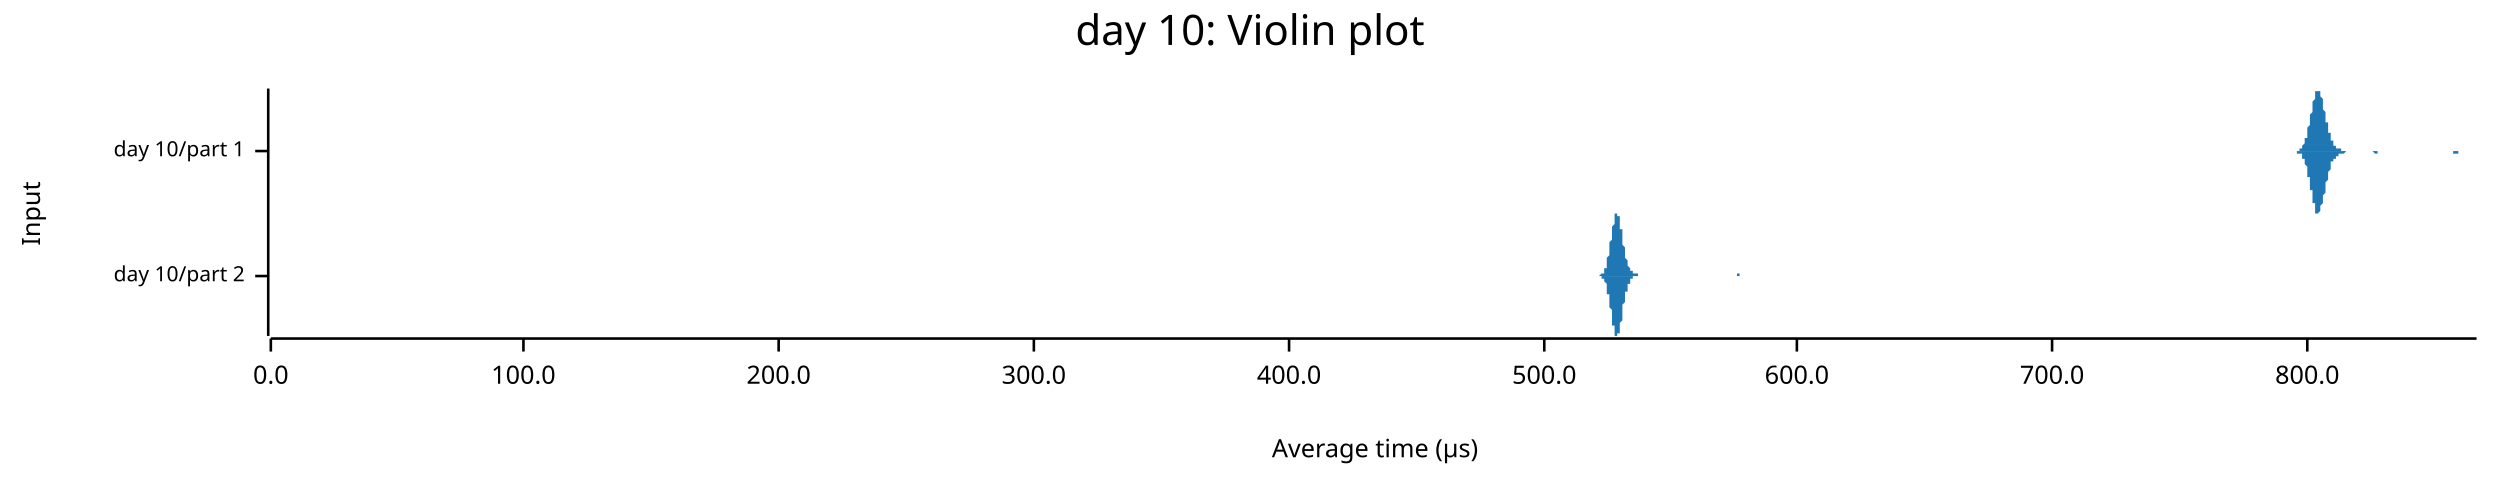
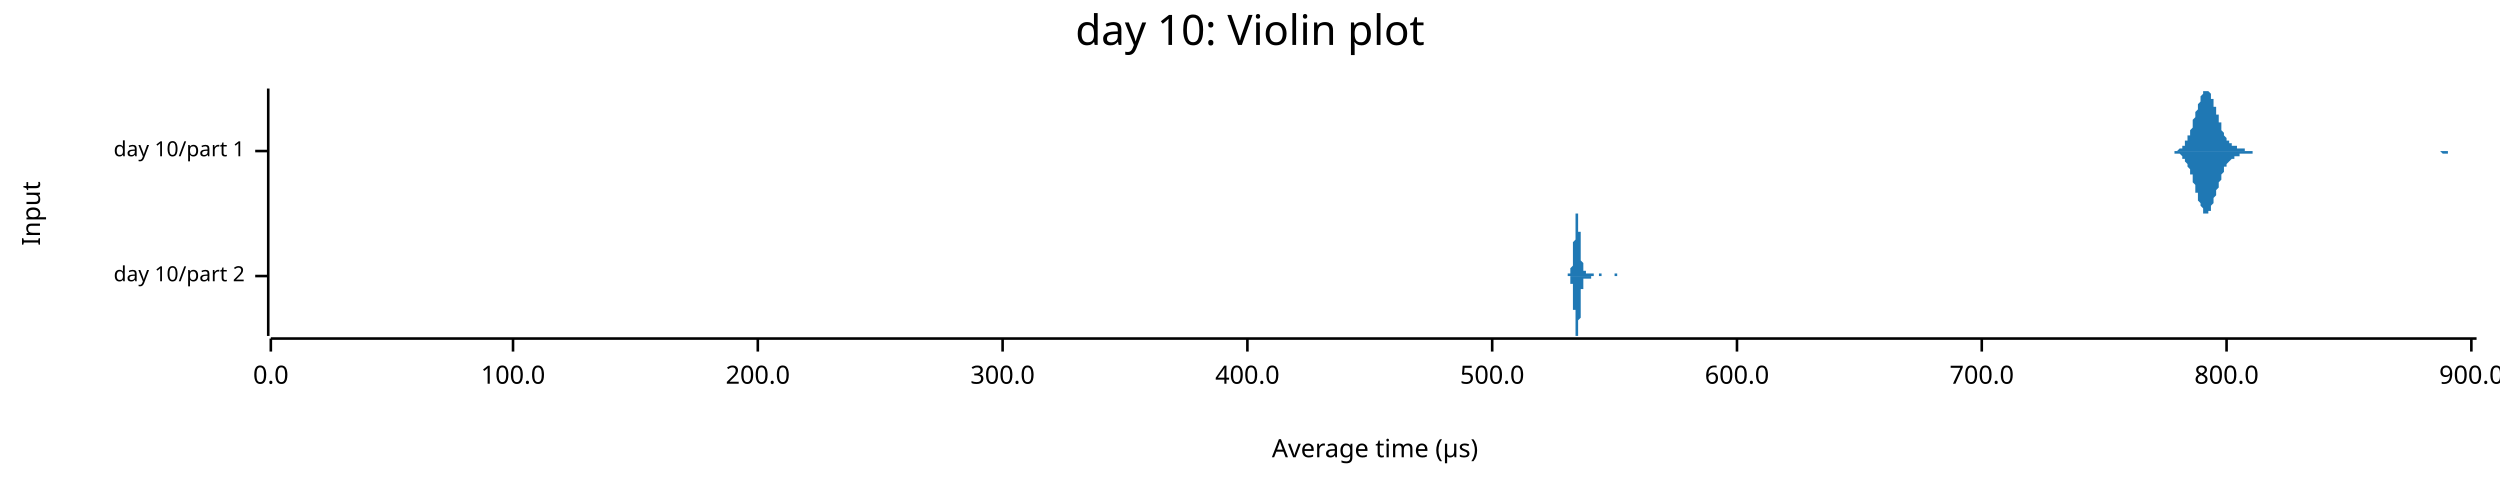
<svg xmlns="http://www.w3.org/2000/svg" width="960" height="186" viewBox="0 0 960 186">
  <text x="480" y="5" dy="0.76em" text-anchor="middle" font-family="sans-serif" font-size="16.129" opacity="1" fill="#000000">
day 10: Violin plot
</text>
  <text x="8" y="82" dy="0.76em" text-anchor="middle" font-family="sans-serif" font-size="9.677" opacity="1" fill="#000000" transform="rotate(270, 8, 82)">
Input
</text>
  <text x="528" y="178" dy="-0.5ex" text-anchor="middle" font-family="sans-serif" font-size="9.677" opacity="1" fill="#000000">
Average time (µs)
</text>
  <polyline fill="none" opacity="1" stroke="#000000" stroke-width="1" points="103,34 103,129 " />
  <text x="94" y="106" dy="0.5ex" text-anchor="end" font-family="sans-serif" font-size="8.065" opacity="1" fill="#000000">
day 10/part 2
</text>
  <polyline fill="none" opacity="1" stroke="#000000" stroke-width="1" points="98,106 103,106 " />
  <text x="94" y="58" dy="0.5ex" text-anchor="end" font-family="sans-serif" font-size="8.065" opacity="1" fill="#000000">
day 10/part 1
</text>
  <polyline fill="none" opacity="1" stroke="#000000" stroke-width="1" points="98,58 103,58 " />
  <polyline fill="none" opacity="1" stroke="#000000" stroke-width="1" points="104,130 951,130 " />
  <text x="104" y="140" dy="0.76em" text-anchor="middle" font-family="sans-serif" font-size="9.677" opacity="1" fill="#000000">
0.0
</text>
  <polyline fill="none" opacity="1" stroke="#000000" stroke-width="1" points="104,130 104,135 " />
-   <text x="201" y="140" dy="0.76em" text-anchor="middle" font-family="sans-serif" font-size="9.677" opacity="1" fill="#000000">
+   <text x="197" y="140" dy="0.76em" text-anchor="middle" font-family="sans-serif" font-size="9.677" opacity="1" fill="#000000">
100.0
</text>
-   <polyline fill="none" opacity="1" stroke="#000000" stroke-width="1" points="201,130 201,135 " />
-   <text x="299" y="140" dy="0.76em" text-anchor="middle" font-family="sans-serif" font-size="9.677" opacity="1" fill="#000000">
+   <polyline fill="none" opacity="1" stroke="#000000" stroke-width="1" points="197,130 197,135 " />
+   <text x="291" y="140" dy="0.76em" text-anchor="middle" font-family="sans-serif" font-size="9.677" opacity="1" fill="#000000">
200.0
</text>
-   <polyline fill="none" opacity="1" stroke="#000000" stroke-width="1" points="299,130 299,135 " />
-   <text x="397" y="140" dy="0.76em" text-anchor="middle" font-family="sans-serif" font-size="9.677" opacity="1" fill="#000000">
+   <polyline fill="none" opacity="1" stroke="#000000" stroke-width="1" points="291,130 291,135 " />
+   <text x="385" y="140" dy="0.76em" text-anchor="middle" font-family="sans-serif" font-size="9.677" opacity="1" fill="#000000">
300.0
</text>
-   <polyline fill="none" opacity="1" stroke="#000000" stroke-width="1" points="397,130 397,135 " />
-   <text x="495" y="140" dy="0.76em" text-anchor="middle" font-family="sans-serif" font-size="9.677" opacity="1" fill="#000000">
+   <polyline fill="none" opacity="1" stroke="#000000" stroke-width="1" points="385,130 385,135 " />
+   <text x="479" y="140" dy="0.76em" text-anchor="middle" font-family="sans-serif" font-size="9.677" opacity="1" fill="#000000">
400.0
</text>
-   <polyline fill="none" opacity="1" stroke="#000000" stroke-width="1" points="495,130 495,135 " />
-   <text x="593" y="140" dy="0.76em" text-anchor="middle" font-family="sans-serif" font-size="9.677" opacity="1" fill="#000000">
+   <polyline fill="none" opacity="1" stroke="#000000" stroke-width="1" points="479,130 479,135 " />
+   <text x="573" y="140" dy="0.76em" text-anchor="middle" font-family="sans-serif" font-size="9.677" opacity="1" fill="#000000">
500.0
</text>
-   <polyline fill="none" opacity="1" stroke="#000000" stroke-width="1" points="593,130 593,135 " />
-   <text x="690" y="140" dy="0.76em" text-anchor="middle" font-family="sans-serif" font-size="9.677" opacity="1" fill="#000000">
+   <polyline fill="none" opacity="1" stroke="#000000" stroke-width="1" points="573,130 573,135 " />
+   <text x="667" y="140" dy="0.76em" text-anchor="middle" font-family="sans-serif" font-size="9.677" opacity="1" fill="#000000">
600.0
</text>
-   <polyline fill="none" opacity="1" stroke="#000000" stroke-width="1" points="690,130 690,135 " />
-   <text x="788" y="140" dy="0.76em" text-anchor="middle" font-family="sans-serif" font-size="9.677" opacity="1" fill="#000000">
+   <polyline fill="none" opacity="1" stroke="#000000" stroke-width="1" points="667,130 667,135 " />
+   <text x="761" y="140" dy="0.76em" text-anchor="middle" font-family="sans-serif" font-size="9.677" opacity="1" fill="#000000">
700.0
</text>
-   <polyline fill="none" opacity="1" stroke="#000000" stroke-width="1" points="788,130 788,135 " />
-   <text x="886" y="140" dy="0.76em" text-anchor="middle" font-family="sans-serif" font-size="9.677" opacity="1" fill="#000000">
+   <polyline fill="none" opacity="1" stroke="#000000" stroke-width="1" points="761,130 761,135 " />
+   <text x="855" y="140" dy="0.76em" text-anchor="middle" font-family="sans-serif" font-size="9.677" opacity="1" fill="#000000">
800.0
</text>
-   <polyline fill="none" opacity="1" stroke="#000000" stroke-width="1" points="886,130 886,135 " />
-   <polygon opacity="1" fill="#1F78B4" points="613,106 613,106 614,106 614,106 614,106 614,106 614,106 614,106 614,106 614,106 615,105 615,105 615,105 615,105 615,105 615,105 615,105 615,105 616,105 616,105 616,104 616,104 616,104 616,104 616,103 616,103 617,103 617,102 617,102 617,102 617,101 617,101 617,100 617,100 617,99 618,98 618,98 618,97 618,96 618,95 618,95 618,94 618,93 619,92 619,91 619,91 619,90 619,89 619,88 619,87 619,87 620,86 620,85 620,85 620,84 620,84 620,83 620,83 620,83 620,82 621,82 621,82 621,82 621,82 621,82 621,82 621,83 621,83 622,83 622,84 622,84 622,85 622,86 622,86 622,87 622,88 623,88 623,89 623,90 623,91 623,91 623,92 623,93 623,94 623,94 624,95 624,96 624,97 624,97 624,98 624,98 624,99 624,99 625,100 625,100 625,101 625,101 625,102 625,102 625,102 625,102 626,103 626,103 626,103 626,103 626,104 626,104 626,104 626,104 626,104 627,104 627,104 627,105 627,105 627,105 627,105 627,105 627,105 628,105 628,105 628,105 628,105 628,105 628,105 628,105 628,105 629,105 629,105 629,105 629,106 629,106 629,106 629,106 629,106 630,106 630,106 630,106 630,106 630,106 630,106 630,106 630,106 630,106 631,106 631,106 631,106 631,106 631,106 631,106 631,106 631,106 632,106 632,106 632,106 632,106 632,106 632,106 632,106 632,106 633,106 633,106 633,106 633,106 633,106 633,106 633,106 633,106 633,106 634,106 634,106 634,106 634,106 634,106 634,106 634,106 634,106 635,106 635,106 635,106 635,106 635,106 635,106 635,106 635,106 636,106 636,106 636,106 636,106 636,106 636,106 636,106 636,106 636,106 637,106 637,106 637,106 637,106 637,106 637,106 637,106 637,106 638,106 638,106 638,106 638,106 638,106 638,106 638,106 638,106 639,106 639,106 639,106 639,106 639,106 639,106 639,106 639,106 639,106 640,106 640,106 640,106 640,106 640,106 640,106 640,106 640,106 641,106 641,106 641,106 641,106 641,106 641,106 641,106 641,106 642,106 642,106 642,106 642,106 642,106 642,106 642,106 642,106 643,106 643,106 643,106 643,106 643,106 643,106 643,106 643,106 643,106 644,106 644,106 644,106 644,106 644,106 644,106 644,106 644,106 645,106 645,106 645,106 645,106 645,106 645,106 645,106 645,106 646,106 646,106 646,106 646,106 646,106 646,106 646,106 646,106 646,106 647,106 647,106 647,106 647,106 647,106 647,106 647,106 647,106 648,106 648,106 648,106 648,106 648,106 648,106 648,106 648,106 649,106 649,106 649,106 649,106 649,106 649,106 649,106 649,106 649,106 650,106 650,106 650,106 650,106 650,106 650,106 650,106 650,106 651,106 651,106 651,106 651,106 651,106 651,106 651,106 651,106 652,106 652,106 652,106 652,106 652,106 652,106 652,106 652,106 652,106 653,106 653,106 653,106 653,106 653,106 653,106 653,106 653,106 654,106 654,106 654,106 654,106 654,106 654,106 654,106 654,106 655,106 655,106 655,106 655,106 655,106 655,106 655,106 655,106 656,106 656,106 656,106 656,106 656,106 656,106 656,106 656,106 656,106 657,106 657,106 657,106 657,106 657,106 657,106 657,106 657,106 658,106 658,106 658,106 658,106 658,106 658,106 658,106 658,106 659,106 659,106 659,106 659,106 659,106 659,106 659,106 659,106 659,106 660,106 660,106 660,106 660,106 660,106 660,106 660,106 660,106 661,106 661,106 661,106 661,106 661,106 661,106 661,106 661,106 662,106 662,106 662,106 662,106 662,106 662,106 662,106 662,106 662,106 663,106 663,106 663,106 663,106 663,106 663,106 663,106 663,106 664,106 664,106 664,106 664,106 664,106 664,106 664,106 664,106 665,106 665,106 665,106 665,106 665,106 665,106 665,106 665,106 666,106 666,106 666,106 666,106 666,106 666,106 666,106 666,106 666,106 667,106 667,106 667,105 667,105 667,105 667,105 667,105 667,105 668,105 668,105 668,105 668,105 668,105 668,106 668,106 668,106 669,106 669,106 669,106 669,106 669,106 669,106 669,106 669,106 669,106 670,106 670,106 670,106 670,106 670,106 670,106 670,106 670,106 671,106 671,106 671,106 671,106 671,106 671,106 671,106 671,106 672,106 672,106 672,106 672,106 672,106 672,106 672,106 672,106 672,106 673,106 673,106 673,106 673,106 673,106 673,106 673,106 673,106 673,106 613,106 " />
-   <polygon opacity="1" fill="#1F78B4" points="613,106 613,106 614,106 614,106 614,106 614,106 614,106 614,106 614,106 614,106 615,106 615,106 615,106 615,106 615,106 615,106 615,107 615,107 616,107 616,107 616,107 616,107 616,108 616,108 616,108 616,108 617,109 617,109 617,109 617,110 617,110 617,111 617,111 617,112 617,113 618,113 618,114 618,115 618,115 618,116 618,117 618,118 618,118 619,119 619,120 619,121 619,122 619,122 619,123 619,124 619,125 620,125 620,126 620,127 620,127 620,128 620,128 620,129 620,129 620,129 621,129 621,129 621,129 621,129 621,129 621,129 621,129 621,128 622,128 622,128 622,127 622,127 622,126 622,125 622,125 622,124 623,123 623,122 623,122 623,121 623,120 623,119 623,118 623,118 623,117 624,116 624,116 624,115 624,114 624,114 624,113 624,113 624,112 625,112 625,111 625,111 625,110 625,110 625,110 625,109 625,109 626,109 626,108 626,108 626,108 626,108 626,108 626,108 626,107 626,107 627,107 627,107 627,107 627,107 627,107 627,107 627,107 627,106 628,106 628,106 628,106 628,106 628,106 628,106 628,106 628,106 629,106 629,106 629,106 629,106 629,106 629,106 629,106 629,106 630,106 630,106 630,106 630,106 630,106 630,106 630,106 630,106 630,106 631,106 631,106 631,106 631,106 631,106 631,106 631,106 631,106 632,106 632,106 632,106 632,106 632,106 632,106 632,106 632,106 633,106 633,106 633,106 633,106 633,106 633,106 633,106 633,106 633,106 634,106 634,106 634,106 634,106 634,106 634,106 634,106 634,106 635,106 635,106 635,106 635,106 635,106 635,106 635,106 635,106 636,106 636,106 636,106 636,106 636,106 636,106 636,106 636,106 636,106 637,106 637,106 637,106 637,106 637,106 637,106 637,106 637,106 638,106 638,106 638,106 638,106 638,106 638,106 638,106 638,106 639,106 639,106 639,106 639,106 639,106 639,106 639,106 639,106 639,106 640,106 640,106 640,106 640,106 640,106 640,106 640,106 640,106 641,106 641,106 641,106 641,106 641,106 641,106 641,106 641,106 642,106 642,106 642,106 642,106 642,106 642,106 642,106 642,106 643,106 643,106 643,106 643,106 643,106 643,106 643,106 643,106 643,106 644,106 644,106 644,106 644,106 644,106 644,106 644,106 644,106 645,106 645,106 645,106 645,106 645,106 645,106 645,106 645,106 646,106 646,106 646,106 646,106 646,106 646,106 646,106 646,106 646,106 647,106 647,106 647,106 647,106 647,106 647,106 647,106 647,106 648,106 648,106 648,106 648,106 648,106 648,106 648,106 648,106 649,106 649,106 649,106 649,106 649,106 649,106 649,106 649,106 649,106 650,106 650,106 650,106 650,106 650,106 650,106 650,106 650,106 651,106 651,106 651,106 651,106 651,106 651,106 651,106 651,106 652,106 652,106 652,106 652,106 652,106 652,106 652,106 652,106 652,106 653,106 653,106 653,106 653,106 653,106 653,106 653,106 653,106 654,106 654,106 654,106 654,106 654,106 654,106 654,106 654,106 655,106 655,106 655,106 655,106 655,106 655,106 655,106 655,106 656,106 656,106 656,106 656,106 656,106 656,106 656,106 656,106 656,106 657,106 657,106 657,106 657,106 657,106 657,106 657,106 657,106 658,106 658,106 658,106 658,106 658,106 658,106 658,106 658,106 659,106 659,106 659,106 659,106 659,106 659,106 659,106 659,106 659,106 660,106 660,106 660,106 660,106 660,106 660,106 660,106 660,106 661,106 661,106 661,106 661,106 661,106 661,106 661,106 661,106 662,106 662,106 662,106 662,106 662,106 662,106 662,106 662,106 662,106 663,106 663,106 663,106 663,106 663,106 663,106 663,106 663,106 664,106 664,106 664,106 664,106 664,106 664,106 664,106 664,106 665,106 665,106 665,106 665,106 665,106 665,106 665,106 665,106 666,106 666,106 666,106 666,106 666,106 666,106 666,106 666,106 666,106 667,106 667,106 667,106 667,106 667,106 667,106 667,106 667,106 668,106 668,106 668,106 668,106 668,106 668,106 668,106 668,106 669,106 669,106 669,106 669,106 669,106 669,106 669,106 669,106 669,106 670,106 670,106 670,106 670,106 670,106 670,106 670,106 670,106 671,106 671,106 671,106 671,106 671,106 671,106 671,106 671,106 672,106 672,106 672,106 672,106 672,106 672,106 672,106 672,106 672,106 673,106 673,106 673,106 673,106 673,106 673,106 673,106 673,106 673,106 613,106 " />
-   <polygon opacity="1" fill="#1F78B4" points="881,58 881,58 881,58 881,58 881,58 882,58 882,58 882,58 882,58 882,58 882,58 882,58 882,58 883,58 883,58 883,58 883,58 883,57 883,57 883,57 884,57 884,57 884,57 884,56 884,56 884,56 884,56 885,55 885,55 885,55 885,54 885,54 885,53 885,53 886,53 886,52 886,51 886,51 886,50 886,50 886,49 887,48 887,48 887,47 887,46 887,45 887,45 887,44 888,43 888,42 888,42 888,41 888,40 888,39 888,39 889,38 889,37 889,37 889,36 889,36 889,36 889,35 889,35 890,35 890,35 890,35 890,34 890,35 890,35 890,35 891,35 891,35 891,36 891,36 891,36 891,37 891,37 892,38 892,39 892,39 892,40 892,41 892,41 892,42 893,43 893,43 893,44 893,45 893,45 893,46 893,47 894,47 894,48 894,49 894,49 894,50 894,50 894,51 895,51 895,52 895,52 895,53 895,53 895,53 895,54 895,54 896,54 896,55 896,55 896,55 896,55 896,56 896,56 897,56 897,56 897,56 897,56 897,57 897,57 897,57 898,57 898,57 898,57 898,57 898,57 898,57 898,57 899,57 899,58 899,58 899,58 899,58 899,58 899,58 900,58 900,58 900,58 900,58 900,58 900,58 900,58 901,58 901,58 901,58 901,58 901,58 901,58 901,58 901,58 902,58 902,58 902,58 902,58 902,58 902,58 902,58 903,58 903,58 903,58 903,58 903,58 903,58 903,58 904,58 904,58 904,58 904,58 904,58 904,58 904,58 905,58 905,58 905,58 905,58 905,58 905,58 905,58 906,58 906,58 906,58 906,58 906,58 906,58 906,58 907,58 907,58 907,58 907,58 907,58 907,58 907,58 907,58 908,58 908,58 908,58 908,58 908,58 908,58 908,58 909,58 909,58 909,58 909,58 909,58 909,58 909,58 910,58 910,58 910,58 910,58 910,58 910,58 910,58 911,58 911,58 911,58 911,58 911,58 911,58 911,58 912,58 912,58 912,58 912,58 912,58 912,58 912,58 913,58 913,58 913,58 913,58 913,58 913,58 913,58 913,58 914,58 914,58 914,58 914,58 914,58 914,58 914,58 915,58 915,58 915,58 915,58 915,58 915,58 915,58 916,58 916,58 916,58 916,58 916,58 916,58 916,58 917,58 917,58 917,58 917,58 917,58 917,58 917,58 918,58 918,58 918,58 918,58 918,58 918,58 918,58 919,58 919,58 919,58 919,58 919,58 919,58 919,58 920,58 920,58 920,58 920,58 920,58 920,58 920,58 920,58 921,58 921,58 921,58 921,58 921,58 921,58 921,58 922,58 922,58 922,58 922,58 922,58 922,58 922,58 923,58 923,58 923,58 923,58 923,58 923,58 923,58 924,58 924,58 924,58 924,58 924,58 924,58 924,58 925,58 925,58 925,58 925,58 925,58 925,58 925,58 926,58 926,58 926,58 926,58 926,58 926,58 926,58 926,58 927,58 927,58 927,58 927,58 927,58 927,58 927,58 928,58 928,58 928,58 928,58 928,58 928,58 928,58 929,58 929,58 929,58 929,58 929,58 929,58 929,58 930,58 930,58 930,58 930,58 930,58 930,58 930,58 931,58 931,58 931,58 931,58 931,58 931,58 931,58 932,58 932,58 932,58 932,58 932,58 932,58 932,58 932,58 933,58 933,58 933,58 933,58 933,58 933,58 933,58 934,58 934,58 934,58 934,58 934,58 934,58 934,58 935,58 935,58 935,58 935,58 935,58 935,58 935,58 936,58 936,58 936,58 936,58 936,58 936,58 936,58 937,58 937,58 937,58 937,58 937,58 937,58 937,58 938,58 938,58 938,58 938,58 938,58 938,58 938,58 938,58 939,58 939,58 939,58 939,58 939,58 939,58 939,58 940,58 940,58 940,58 940,58 940,58 940,58 940,58 941,58 941,58 941,58 941,58 941,58 941,58 941,58 942,58 942,58 942,58 942,58 942,58 942,58 942,58 943,58 943,58 943,58 943,58 943,58 943,58 943,58 944,58 944,58 944,58 944,58 944,58 944,58 944,58 944,58 945,58 945,58 945,58 945,58 945,58 945,58 945,58 946,58 946,58 946,58 946,58 946,58 946,58 946,58 947,58 947,58 947,58 947,58 947,58 947,58 947,58 948,58 948,58 948,58 948,58 948,58 948,58 948,58 949,58 949,58 949,58 949,58 949,58 949,58 949,58 950,58 950,58 950,58 950,58 950,58 950,58 950,58 951,58 951,58 881,58 " />
-   <polygon opacity="1" fill="#1F78B4" points="881,58 881,58 881,58 881,58 881,58 882,58 882,58 882,58 882,58 882,58 882,59 882,59 882,59 883,59 883,59 883,59 883,59 883,59 883,59 883,59 884,59 884,60 884,60 884,60 884,60 884,61 884,61 885,61 885,61 885,62 885,62 885,63 885,63 885,63 886,64 886,65 886,65 886,66 886,66 886,67 886,68 887,68 887,69 887,70 887,70 887,71 887,72 887,73 888,73 888,74 888,75 888,76 888,76 888,77 888,78 889,78 889,79 889,80 889,80 889,80 889,81 889,81 889,82 890,82 890,82 890,82 890,82 890,82 890,82 890,82 891,81 891,81 891,81 891,80 891,80 891,80 891,79 892,78 892,78 892,77 892,77 892,76 892,75 892,75 893,74 893,73 893,72 893,72 893,71 893,70 893,70 894,69 894,68 894,68 894,67 894,67 894,66 894,66 895,65 895,65 895,64 895,64 895,64 895,63 895,63 895,62 896,62 896,62 896,62 896,61 896,61 896,61 896,61 897,61 897,60 897,60 897,60 897,60 897,60 897,60 898,60 898,60 898,59 898,59 898,59 898,59 898,59 899,59 899,59 899,59 899,59 899,59 899,59 899,59 900,59 900,59 900,59 900,59 900,59 900,59 900,59 901,58 901,58 901,58 901,58 901,58 901,58 901,58 901,58 902,58 902,58 902,58 902,58 902,58 902,58 902,58 903,58 903,58 903,58 903,58 903,58 903,58 903,58 904,58 904,58 904,58 904,58 904,58 904,58 904,58 905,58 905,58 905,58 905,58 905,58 905,58 905,58 906,58 906,58 906,58 906,58 906,58 906,58 906,58 907,58 907,58 907,58 907,58 907,58 907,58 907,58 907,58 908,58 908,58 908,58 908,58 908,58 908,58 908,58 909,58 909,58 909,58 909,58 909,58 909,58 909,58 910,58 910,58 910,58 910,58 910,58 910,58 910,58 911,58 911,58 911,58 911,58 911,58 911,58 911,58 912,59 912,59 912,59 912,59 912,59 912,59 912,59 913,59 913,59 913,59 913,59 913,59 913,59 913,59 913,58 914,58 914,58 914,58 914,58 914,58 914,58 914,58 915,58 915,58 915,58 915,58 915,58 915,58 915,58 916,58 916,58 916,58 916,58 916,58 916,58 916,58 917,58 917,58 917,58 917,58 917,58 917,58 917,58 918,58 918,58 918,58 918,58 918,58 918,58 918,58 919,58 919,58 919,58 919,58 919,58 919,58 919,58 920,58 920,58 920,58 920,58 920,58 920,58 920,58 920,58 921,58 921,58 921,58 921,58 921,58 921,58 921,58 922,58 922,58 922,58 922,58 922,58 922,58 922,58 923,58 923,58 923,58 923,58 923,58 923,58 923,58 924,58 924,58 924,58 924,58 924,58 924,58 924,58 925,58 925,58 925,58 925,58 925,58 925,58 925,58 926,58 926,58 926,58 926,58 926,58 926,58 926,58 926,58 927,58 927,58 927,58 927,58 927,58 927,58 927,58 928,58 928,58 928,58 928,58 928,58 928,58 928,58 929,58 929,58 929,58 929,58 929,58 929,58 929,58 930,58 930,58 930,58 930,58 930,58 930,58 930,58 931,58 931,58 931,58 931,58 931,58 931,58 931,58 932,58 932,58 932,58 932,58 932,58 932,58 932,58 932,58 933,58 933,58 933,58 933,58 933,58 933,58 933,58 934,58 934,58 934,58 934,58 934,58 934,58 934,58 935,58 935,58 935,58 935,58 935,58 935,58 935,58 936,58 936,58 936,58 936,58 936,58 936,58 936,58 937,58 937,58 937,58 937,58 937,58 937,58 937,58 938,58 938,58 938,58 938,58 938,58 938,58 938,58 938,58 939,58 939,58 939,58 939,58 939,58 939,58 939,58 940,58 940,58 940,58 940,58 940,58 940,58 940,58 941,58 941,58 941,58 941,58 941,58 941,58 941,58 942,58 942,58 942,58 942,58 942,59 942,59 942,59 943,59 943,59 943,59 943,59 943,59 943,59 943,59 944,59 944,59 944,59 944,59 944,58 944,58 944,58 944,58 945,58 945,58 945,58 945,58 945,58 945,58 945,58 946,58 946,58 946,58 946,58 946,58 946,58 946,58 947,58 947,58 947,58 947,58 947,58 947,58 947,58 948,58 948,58 948,58 948,58 948,58 948,58 948,58 949,58 949,58 949,58 949,58 949,58 949,58 949,58 950,58 950,58 950,58 950,58 950,58 950,58 950,58 951,58 951,58 881,58 " />
+   <polyline fill="none" opacity="1" stroke="#000000" stroke-width="1" points="855,130 855,135 " />
+   <text x="949" y="140" dy="0.76em" text-anchor="middle" font-family="sans-serif" font-size="9.677" opacity="1" fill="#000000">
+ 900.0
+ </text>
+   <polyline fill="none" opacity="1" stroke="#000000" stroke-width="1" points="949,130 949,135 " />
+   <polygon opacity="1" fill="#1F78B4" points="601,106 601,106 602,106 602,106 602,106 602,106 602,106 602,106 602,106 602,106 602,106 602,106 602,106 602,106 602,106 602,106 602,106 602,106 602,106 602,106 602,106 602,106 602,106 602,105 602,105 603,105 603,105 603,105 603,105 603,105 603,105 603,105 603,105 603,105 603,105 603,105 603,105 603,105 603,104 603,104 603,104 603,104 603,104 603,104 603,103 603,103 603,103 603,103 604,102 604,102 604,102 604,102 604,101 604,101 604,101 604,100 604,100 604,99 604,99 604,99 604,98 604,98 604,97 604,97 604,96 604,96 604,95 604,94 604,94 604,93 604,93 605,92 605,92 605,91 605,90 605,90 605,89 605,89 605,88 605,88 605,87 605,86 605,86 605,86 605,85 605,85 605,84 605,84 605,83 605,83 605,83 605,83 605,82 605,82 606,82 606,82 606,82 606,82 606,82 606,82 606,82 606,82 606,83 606,83 606,83 606,83 606,84 606,84 606,85 606,85 606,85 606,86 606,86 606,87 606,88 606,88 606,89 607,89 607,90 607,90 607,91 607,92 607,92 607,93 607,93 607,94 607,95 607,95 607,96 607,96 607,97 607,97 607,98 607,98 607,98 607,99 607,99 607,100 607,100 607,100 608,101 608,101 608,101 608,102 608,102 608,102 608,102 608,102 608,103 608,103 608,103 608,103 608,103 608,103 608,103 608,104 608,104 608,104 608,104 608,104 608,104 608,104 608,104 609,104 609,104 609,104 609,104 609,104 609,104 609,104 609,104 609,104 609,104 609,104 609,104 609,104 609,104 609,105 609,105 609,105 609,105 609,105 609,105 609,105 609,105 609,105 610,105 610,105 610,105 610,105 610,105 610,105 610,105 610,105 610,105 610,105 610,105 610,105 610,105 610,105 610,105 610,105 610,105 610,105 610,105 610,105 610,105 610,105 610,105 611,105 611,105 611,105 611,105 611,105 611,105 611,105 611,105 611,105 611,105 611,105 611,105 611,105 611,105 611,105 611,105 611,105 611,105 611,105 611,105 611,105 611,105 611,105 612,105 612,105 612,105 612,105 612,105 612,105 612,105 612,105 612,105 612,105 612,105 612,105 612,105 612,105 612,105 612,105 612,105 612,105 612,106 612,106 612,106 612,106 612,106 613,106 613,106 613,106 613,106 613,106 613,106 613,106 613,106 613,106 613,106 613,106 613,106 613,106 613,106 613,106 613,106 613,106 613,106 613,106 613,106 613,106 613,106 613,106 614,106 614,106 614,106 614,106 614,106 614,105 614,105 614,105 614,105 614,105 614,105 614,105 614,105 614,105 614,105 614,105 614,105 614,105 614,105 614,105 614,105 614,105 614,105 615,105 615,105 615,105 615,105 615,105 615,105 615,105 615,105 615,105 615,105 615,106 615,106 615,106 615,106 615,106 615,106 615,106 615,106 615,106 615,106 615,106 615,106 615,106 615,106 616,106 616,106 616,106 616,106 616,106 616,106 616,106 616,106 616,106 616,106 616,106 616,106 616,106 616,106 616,106 616,106 616,106 616,106 616,106 616,106 616,106 616,106 616,106 617,106 617,106 617,106 617,106 617,106 617,106 617,106 617,106 617,106 617,106 617,106 617,106 617,106 617,106 617,106 617,106 617,106 617,106 617,106 617,106 617,106 617,106 617,106 618,106 618,106 618,106 618,106 618,106 618,106 618,106 618,106 618,106 618,106 618,106 618,106 618,106 618,106 618,106 618,106 618,106 618,106 618,106 618,106 618,106 618,106 618,106 619,106 619,106 619,106 619,106 619,106 619,106 619,106 619,106 619,106 619,106 619,106 619,106 619,106 619,106 619,106 619,106 619,106 619,106 619,106 619,106 619,106 619,106 619,106 620,106 620,106 620,106 620,106 620,106 620,106 620,106 620,106 620,106 620,105 620,105 620,105 620,105 620,105 620,105 620,105 620,105 620,105 620,105 620,105 620,105 620,105 620,105 621,105 621,105 621,105 621,105 621,105 621,105 621,105 621,105 621,105 621,105 621,105 621,105 621,105 621,106 621,106 621,106 621,106 621,106 621,106 621,106 621,106 621,106 621,106 622,106 622,106 622,106 622,106 622,106 622,106 622,106 622,106 622,106 622,106 622,106 622,106 622,106 622,106 622,106 622,106 622,106 622,106 622,106 622,106 622,106 622,106 622,106 623,106 623,106 623,106 623,106 623,106 623,106 623,106 623,106 623,106 623,106 623,106 623,106 623,106 623,106 623,106 601,106 " />
+   <polygon opacity="1" fill="#1F78B4" points="601,106 601,106 602,106 602,106 602,106 602,106 602,106 602,106 602,106 602,106 602,106 602,106 602,106 602,106 602,106 602,106 602,106 602,106 602,106 602,106 602,106 602,106 602,106 602,106 602,106 603,106 603,106 603,106 603,106 603,106 603,106 603,106 603,106 603,107 603,107 603,107 603,107 603,107 603,107 603,107 603,107 603,108 603,108 603,108 603,108 603,108 603,109 603,109 604,109 604,109 604,110 604,110 604,110 604,111 604,111 604,111 604,112 604,112 604,112 604,113 604,113 604,114 604,114 604,115 604,115 604,116 604,116 604,117 604,118 604,118 604,119 605,119 605,120 605,120 605,121 605,122 605,122 605,123 605,123 605,124 605,124 605,125 605,126 605,126 605,126 605,127 605,127 605,128 605,128 605,128 605,129 605,129 605,129 605,129 606,129 606,129 606,129 606,129 606,129 606,129 606,129 606,129 606,129 606,129 606,128 606,128 606,128 606,127 606,127 606,127 606,126 606,126 606,125 606,125 606,124 606,123 606,123 607,122 607,122 607,121 607,120 607,120 607,119 607,119 607,118 607,118 607,117 607,116 607,116 607,115 607,115 607,114 607,114 607,113 607,113 607,113 607,112 607,112 607,111 607,111 608,111 608,110 608,110 608,110 608,110 608,109 608,109 608,109 608,109 608,109 608,109 608,108 608,108 608,108 608,108 608,108 608,108 608,108 608,108 608,108 608,108 608,107 608,107 609,107 609,107 609,107 609,107 609,107 609,107 609,107 609,107 609,107 609,107 609,107 609,107 609,107 609,107 609,107 609,107 609,107 609,107 609,107 609,107 609,107 609,107 609,107 610,107 610,107 610,107 610,107 610,107 610,107 610,107 610,107 610,107 610,107 610,107 610,107 610,107 610,107 610,107 610,107 610,107 610,107 610,107 610,107 610,107 610,107 610,107 611,107 611,107 611,107 611,107 611,107 611,107 611,107 611,107 611,107 611,107 611,107 611,107 611,107 611,107 611,106 611,106 611,106 611,106 611,106 611,106 611,106 611,106 611,106 612,106 612,106 612,106 612,106 612,106 612,106 612,106 612,106 612,106 612,106 612,106 612,106 612,106 612,106 612,106 612,106 612,106 612,106 612,106 612,106 612,106 612,106 612,106 613,106 613,106 613,106 613,106 613,106 613,106 613,106 613,106 613,106 613,106 613,106 613,106 613,106 613,106 613,106 613,106 613,106 613,106 613,106 613,106 613,106 613,106 613,106 614,106 614,106 614,106 614,106 614,106 614,106 614,106 614,106 614,106 614,106 614,106 614,106 614,106 614,106 614,106 614,106 614,106 614,106 614,106 614,106 614,106 614,106 614,106 615,106 615,106 615,106 615,106 615,106 615,106 615,106 615,106 615,106 615,106 615,106 615,106 615,106 615,106 615,106 615,106 615,106 615,106 615,106 615,106 615,106 615,106 615,106 615,106 616,106 616,106 616,106 616,106 616,106 616,106 616,106 616,106 616,106 616,106 616,106 616,106 616,106 616,106 616,106 616,106 616,106 616,106 616,106 616,106 616,106 616,106 616,106 617,106 617,106 617,106 617,106 617,106 617,106 617,106 617,106 617,106 617,106 617,106 617,106 617,106 617,106 617,106 617,106 617,106 617,106 617,106 617,106 617,106 617,106 617,106 618,106 618,106 618,106 618,106 618,106 618,106 618,106 618,106 618,106 618,106 618,106 618,106 618,106 618,106 618,106 618,106 618,106 618,106 618,106 618,106 618,106 618,106 618,106 619,106 619,106 619,106 619,106 619,106 619,106 619,106 619,106 619,106 619,106 619,106 619,106 619,106 619,106 619,106 619,106 619,106 619,106 619,106 619,106 619,106 619,106 619,106 620,106 620,106 620,106 620,106 620,106 620,106 620,106 620,106 620,106 620,106 620,106 620,106 620,106 620,106 620,106 620,106 620,106 620,106 620,106 620,106 620,106 620,106 620,106 621,106 621,106 621,106 621,106 621,106 621,106 621,106 621,106 621,106 621,106 621,106 621,106 621,106 621,106 621,106 621,106 621,106 621,106 621,106 621,106 621,106 621,106 621,106 622,106 622,106 622,106 622,106 622,106 622,106 622,106 622,106 622,106 622,106 622,106 622,106 622,106 622,106 622,106 622,106 622,106 622,106 622,106 622,106 622,106 622,106 622,106 623,106 623,106 623,106 623,106 623,106 623,106 623,106 623,106 623,106 623,106 623,106 623,106 623,106 623,106 623,106 601,106 " />
+   <polygon opacity="1" fill="#1F78B4" points="834,58 834,58 834,58 835,58 835,58 835,58 835,58 835,58 836,58 836,58 836,58 836,58 837,57 837,57 837,57 837,57 838,57 838,57 838,56 838,56 838,56 839,56 839,55 839,55 839,54 840,54 840,54 840,53 840,52 841,52 841,51 841,51 841,50 842,49 842,48 842,48 842,47 842,46 843,45 843,45 843,44 843,43 844,42 844,41 844,40 844,40 845,39 845,38 845,38 845,37 846,36 846,36 846,36 846,35 846,35 847,35 847,35 847,34 847,35 848,35 848,35 848,35 848,35 849,36 849,36 849,37 849,37 849,38 850,38 850,39 850,40 850,41 851,41 851,42 851,43 851,44 852,44 852,45 852,46 852,47 853,47 853,48 853,49 853,49 853,50 854,51 854,51 854,52 854,52 855,53 855,53 855,53 855,54 856,54 856,54 856,55 856,55 857,55 857,55 857,55 857,56 857,56 858,56 858,56 858,56 858,56 859,56 859,57 859,57 859,57 860,57 860,57 860,57 860,57 860,57 861,57 861,57 861,57 861,57 862,57 862,57 862,57 862,58 863,58 863,58 863,58 863,58 864,58 864,58 864,58 864,58 864,58 865,58 865,58 865,58 865,58 866,58 866,58 866,58 866,58 867,58 867,58 867,58 867,58 867,58 868,58 868,58 868,58 868,58 869,58 869,58 869,58 869,58 870,58 870,58 870,58 870,58 871,58 871,58 871,58 871,58 871,58 872,58 872,58 872,58 872,58 873,58 873,58 873,58 873,58 874,58 874,58 874,58 874,58 875,58 875,58 875,58 875,58 875,58 876,58 876,58 876,58 876,58 877,58 877,58 877,58 877,58 878,58 878,58 878,58 878,58 878,58 879,58 879,58 879,58 879,58 880,58 880,58 880,58 880,58 881,58 881,58 881,58 881,58 882,58 882,58 882,58 882,58 882,58 883,58 883,58 883,58 883,58 884,58 884,58 884,58 884,58 885,58 885,58 885,58 885,58 885,58 886,58 886,58 886,58 886,58 887,58 887,58 887,58 887,58 888,58 888,58 888,58 888,58 889,58 889,58 889,58 889,58 889,58 890,58 890,58 890,58 890,58 891,58 891,58 891,58 891,58 892,58 892,58 892,58 892,58 893,58 893,58 893,58 893,58 893,58 894,58 894,58 894,58 894,58 895,58 895,58 895,58 895,58 896,58 896,58 896,58 896,58 896,58 897,58 897,58 897,58 897,58 898,58 898,58 898,58 898,58 899,58 899,58 899,58 899,58 900,58 900,58 900,58 900,58 900,58 901,58 901,58 901,58 901,58 902,58 902,58 902,58 902,58 903,58 903,58 903,58 903,58 904,58 904,58 904,58 904,58 904,58 905,58 905,58 905,58 905,58 906,58 906,58 906,58 906,58 907,58 907,58 907,58 907,58 907,58 908,58 908,58 908,58 908,58 909,58 909,58 909,58 909,58 910,58 910,58 910,58 910,58 911,58 911,58 911,58 911,58 911,58 912,58 912,58 912,58 912,58 913,58 913,58 913,58 913,58 914,58 914,58 914,58 914,58 914,58 915,58 915,58 915,58 915,58 916,58 916,58 916,58 916,58 917,58 917,58 917,58 917,58 918,58 918,58 918,58 918,58 918,58 919,58 919,58 919,58 919,58 920,58 920,58 920,58 920,58 921,58 921,58 921,58 921,58 922,58 922,58 922,58 922,58 922,58 923,58 923,58 923,58 923,58 924,58 924,58 924,58 924,58 925,58 925,58 925,58 925,58 925,58 926,58 926,58 926,58 926,58 927,58 927,58 927,58 927,58 928,58 928,58 928,58 928,58 929,58 929,58 929,58 929,58 929,58 930,58 930,58 930,58 930,58 931,58 931,58 931,58 931,58 932,58 932,58 932,58 932,58 932,58 933,58 933,58 933,58 933,58 934,58 934,58 934,58 934,58 935,58 935,58 935,58 935,58 936,58 936,58 936,58 936,58 936,58 937,58 937,58 937,58 937,58 938,58 938,58 938,58 938,58 939,58 939,58 939,58 939,58 940,58 940,58 940,58 940,58 940,58 941,58 941,58 941,58 941,58 942,58 942,58 942,58 942,58 943,58 943,58 943,58 943,58 943,58 944,58 944,58 944,58 944,58 945,58 945,58 945,58 945,58 946,58 946,58 946,58 946,58 947,58 947,58 947,58 947,58 947,58 948,58 948,58 948,58 948,58 949,58 949,58 949,58 949,58 950,58 950,58 950,58 950,58 951,58 951,58 834,58 " />
+   <polygon opacity="1" fill="#1F78B4" points="834,58 834,58 834,58 835,58 835,58 835,59 835,59 835,59 836,59 836,59 836,59 836,59 837,59 837,59 837,59 837,59 838,60 838,60 838,60 838,60 838,61 839,61 839,61 839,62 839,62 840,63 840,63 840,64 840,64 841,65 841,65 841,66 841,67 842,67 842,68 842,69 842,70 842,70 843,71 843,72 843,73 843,74 844,74 844,75 844,76 844,77 845,78 845,78 845,79 845,79 846,80 846,81 846,81 846,81 846,82 847,82 847,82 847,82 847,82 848,82 848,82 848,81 848,81 849,81 849,80 849,80 849,79 849,79 850,78 850,77 850,77 850,76 851,75 851,74 851,74 851,73 852,72 852,71 852,71 852,70 853,69 853,68 853,68 853,67 853,67 854,66 854,65 854,65 854,64 855,64 855,64 855,63 855,63 856,62 856,62 856,62 856,62 857,61 857,61 857,61 857,61 857,61 858,61 858,60 858,60 858,60 859,60 859,60 859,60 859,60 860,60 860,60 860,60 860,59 860,59 861,59 861,59 861,59 861,59 862,59 862,59 862,59 862,59 863,59 863,59 863,59 863,59 864,59 864,59 864,59 864,59 864,59 865,59 865,59 865,59 865,58 866,58 866,58 866,58 866,58 867,58 867,58 867,58 867,58 867,58 868,58 868,58 868,58 868,58 869,58 869,58 869,58 869,58 870,58 870,58 870,58 870,58 871,58 871,58 871,58 871,58 871,58 872,58 872,58 872,58 872,58 873,58 873,58 873,58 873,58 874,58 874,58 874,58 874,58 875,58 875,58 875,58 875,58 875,58 876,58 876,58 876,58 876,58 877,58 877,58 877,58 877,58 878,58 878,58 878,58 878,58 878,58 879,58 879,58 879,58 879,58 880,58 880,58 880,58 880,58 881,58 881,58 881,58 881,58 882,58 882,58 882,58 882,58 882,58 883,58 883,58 883,58 883,58 884,58 884,58 884,58 884,58 885,58 885,58 885,58 885,58 885,58 886,58 886,58 886,58 886,58 887,58 887,58 887,58 887,58 888,58 888,58 888,58 888,58 889,58 889,58 889,58 889,58 889,58 890,58 890,58 890,58 890,58 891,58 891,58 891,58 891,58 892,58 892,58 892,58 892,58 893,58 893,58 893,58 893,58 893,58 894,58 894,58 894,58 894,58 895,58 895,58 895,58 895,58 896,58 896,58 896,58 896,58 896,58 897,58 897,58 897,58 897,58 898,58 898,58 898,58 898,58 899,58 899,58 899,58 899,58 900,58 900,58 900,58 900,58 900,58 901,58 901,58 901,58 901,58 902,58 902,58 902,58 902,58 903,58 903,58 903,58 903,58 904,58 904,58 904,58 904,58 904,58 905,58 905,58 905,58 905,58 906,58 906,58 906,58 906,58 907,58 907,58 907,58 907,58 907,58 908,58 908,58 908,58 908,58 909,58 909,58 909,58 909,58 910,58 910,58 910,58 910,58 911,58 911,58 911,58 911,58 911,58 912,58 912,58 912,58 912,58 913,58 913,58 913,58 913,58 914,58 914,58 914,58 914,58 914,58 915,58 915,58 915,58 915,58 916,58 916,58 916,58 916,58 917,58 917,58 917,58 917,58 918,58 918,58 918,58 918,58 918,58 919,58 919,58 919,58 919,58 920,58 920,58 920,58 920,58 921,58 921,58 921,58 921,58 922,58 922,58 922,58 922,58 922,58 923,58 923,58 923,58 923,58 924,58 924,58 924,58 924,58 925,58 925,58 925,58 925,58 925,58 926,58 926,58 926,58 926,58 927,58 927,58 927,58 927,58 928,58 928,58 928,58 928,58 929,58 929,58 929,58 929,58 929,58 930,58 930,58 930,58 930,58 931,58 931,58 931,58 931,58 932,58 932,58 932,58 932,58 932,58 933,58 933,58 933,58 933,58 934,58 934,58 934,58 934,58 935,58 935,58 935,58 935,58 936,58 936,58 936,58 936,58 936,58 937,58 937,58 937,58 937,58 938,59 938,59 938,59 938,59 939,59 939,59 939,59 939,59 940,59 940,58 940,58 940,58 940,58 941,58 941,58 941,58 941,58 942,58 942,58 942,58 942,58 943,58 943,58 943,58 943,58 943,58 944,58 944,58 944,58 944,58 945,58 945,58 945,58 945,58 946,58 946,58 946,58 946,58 947,58 947,58 947,58 947,58 947,58 948,58 948,58 948,58 948,58 949,58 949,58 949,58 949,58 950,58 950,58 950,58 950,58 951,58 951,58 834,58 " />
</svg>
